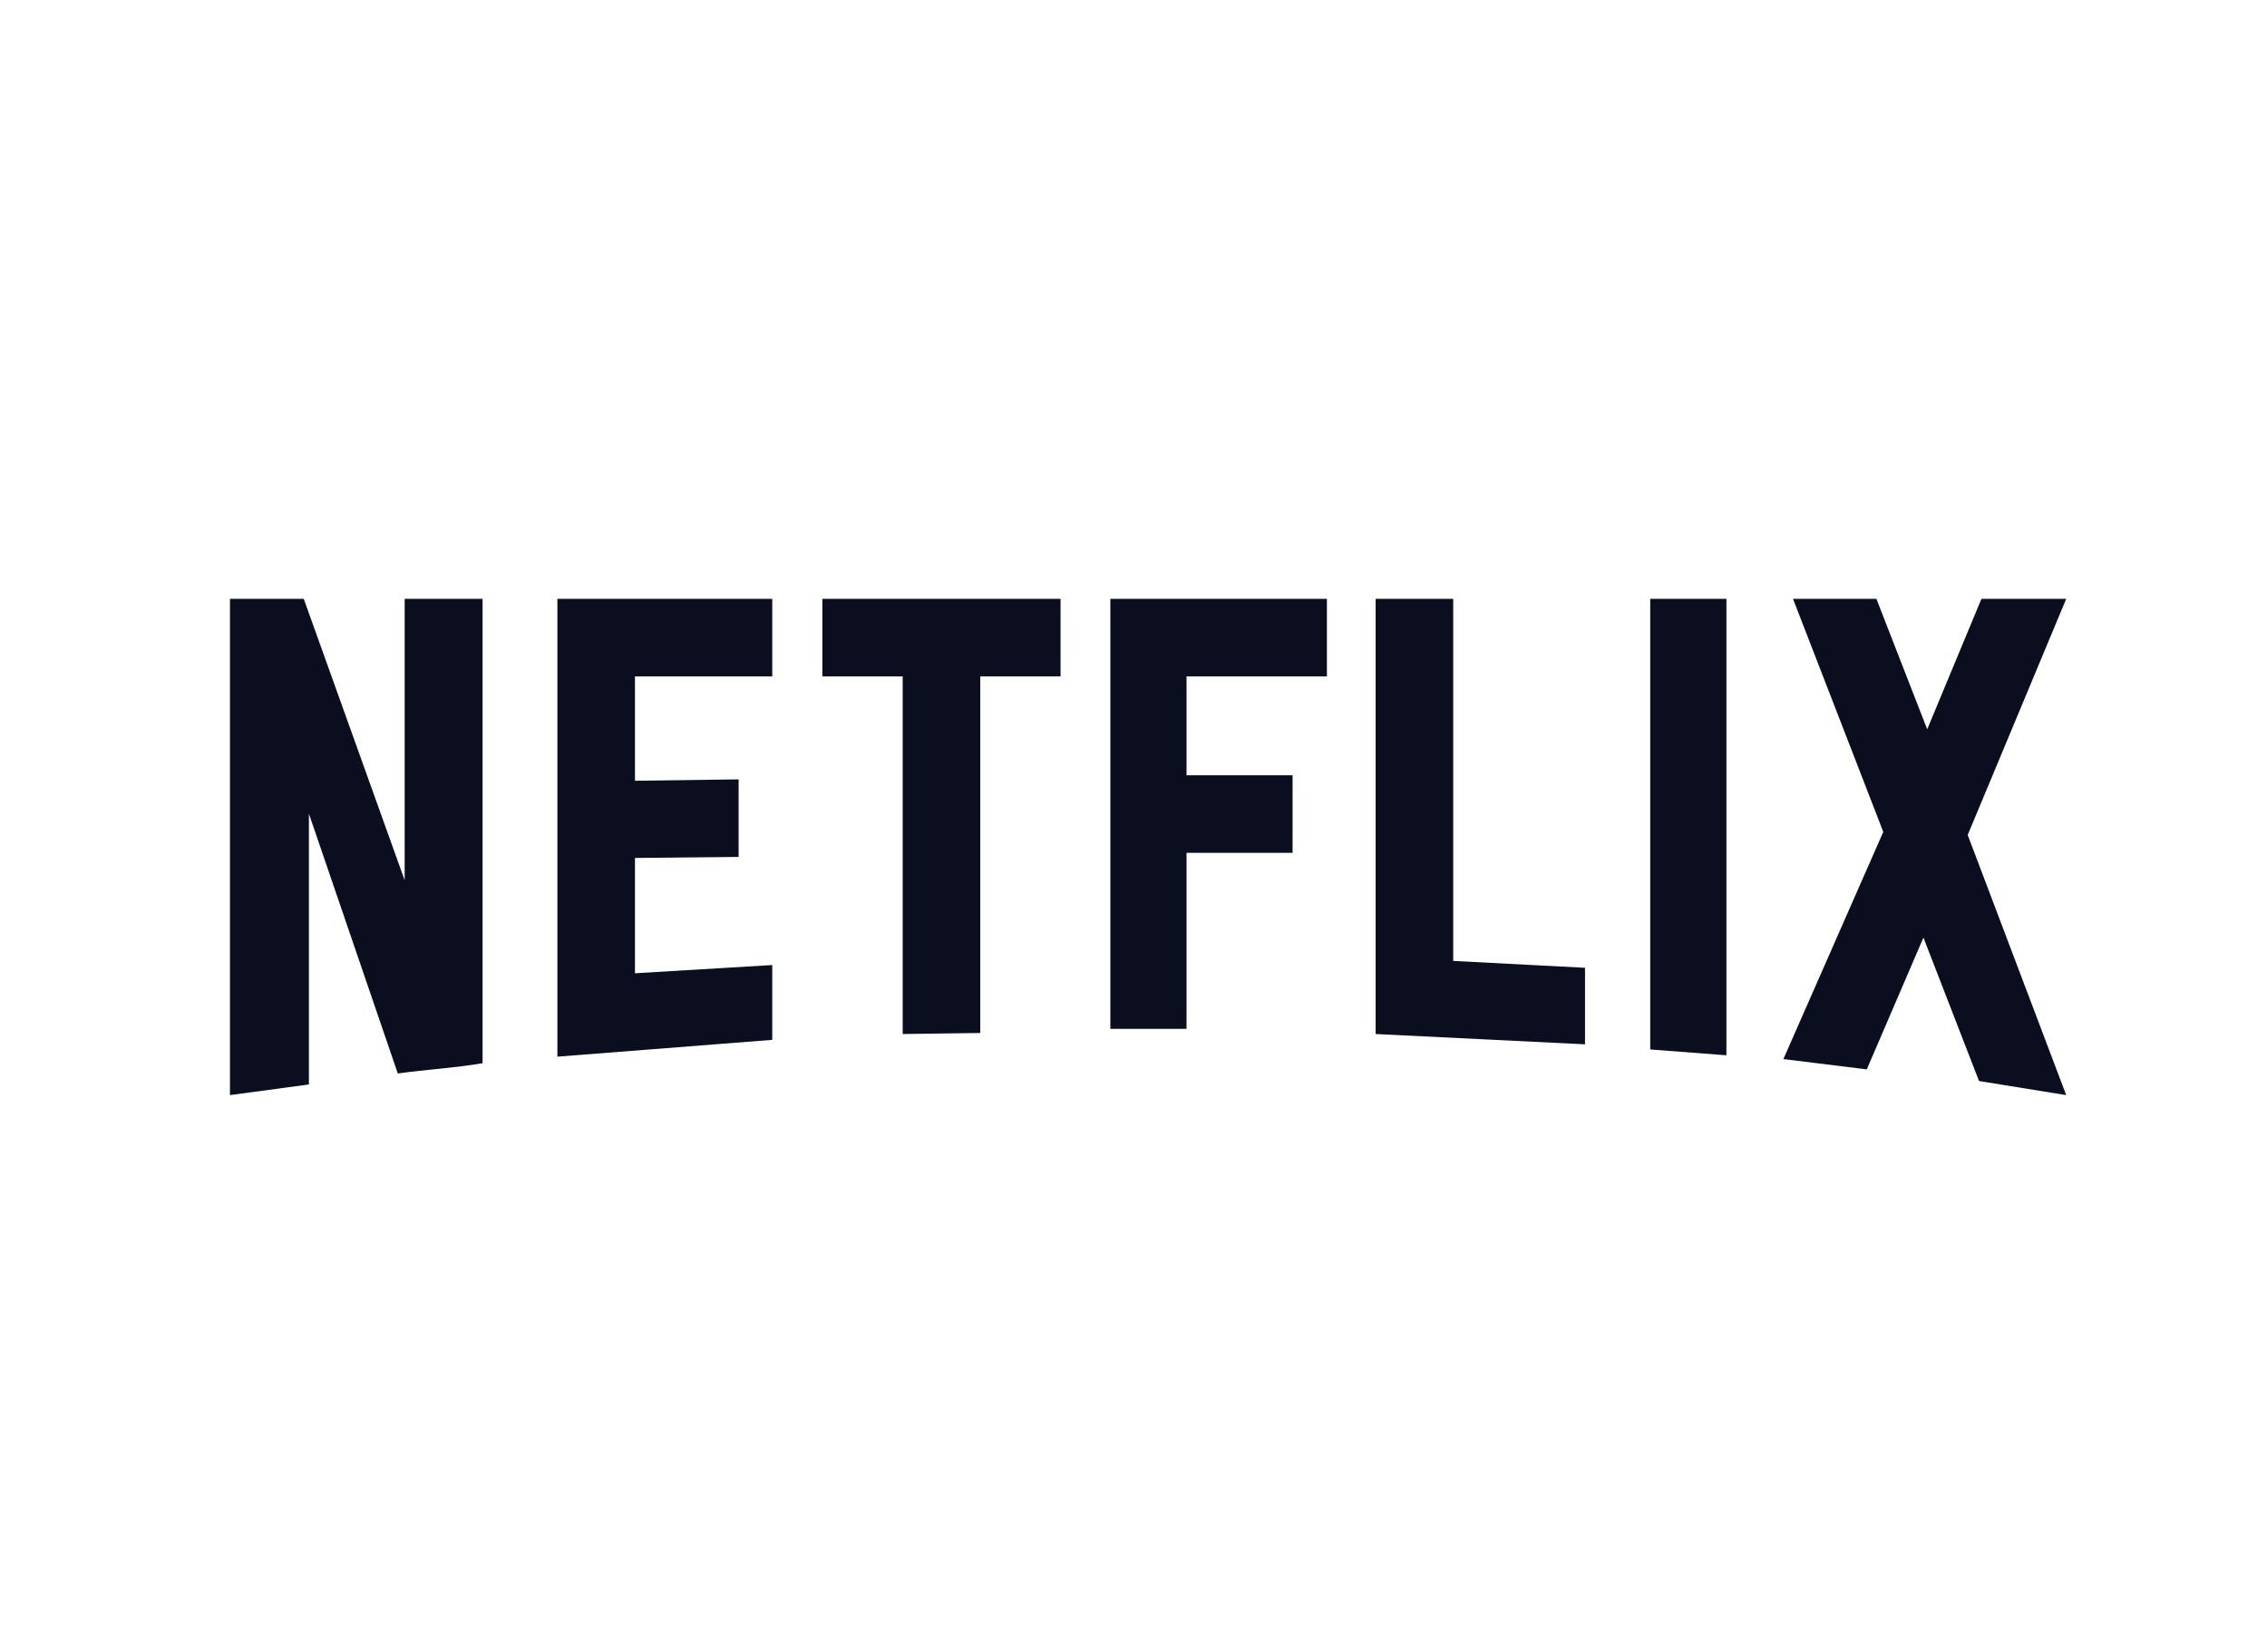
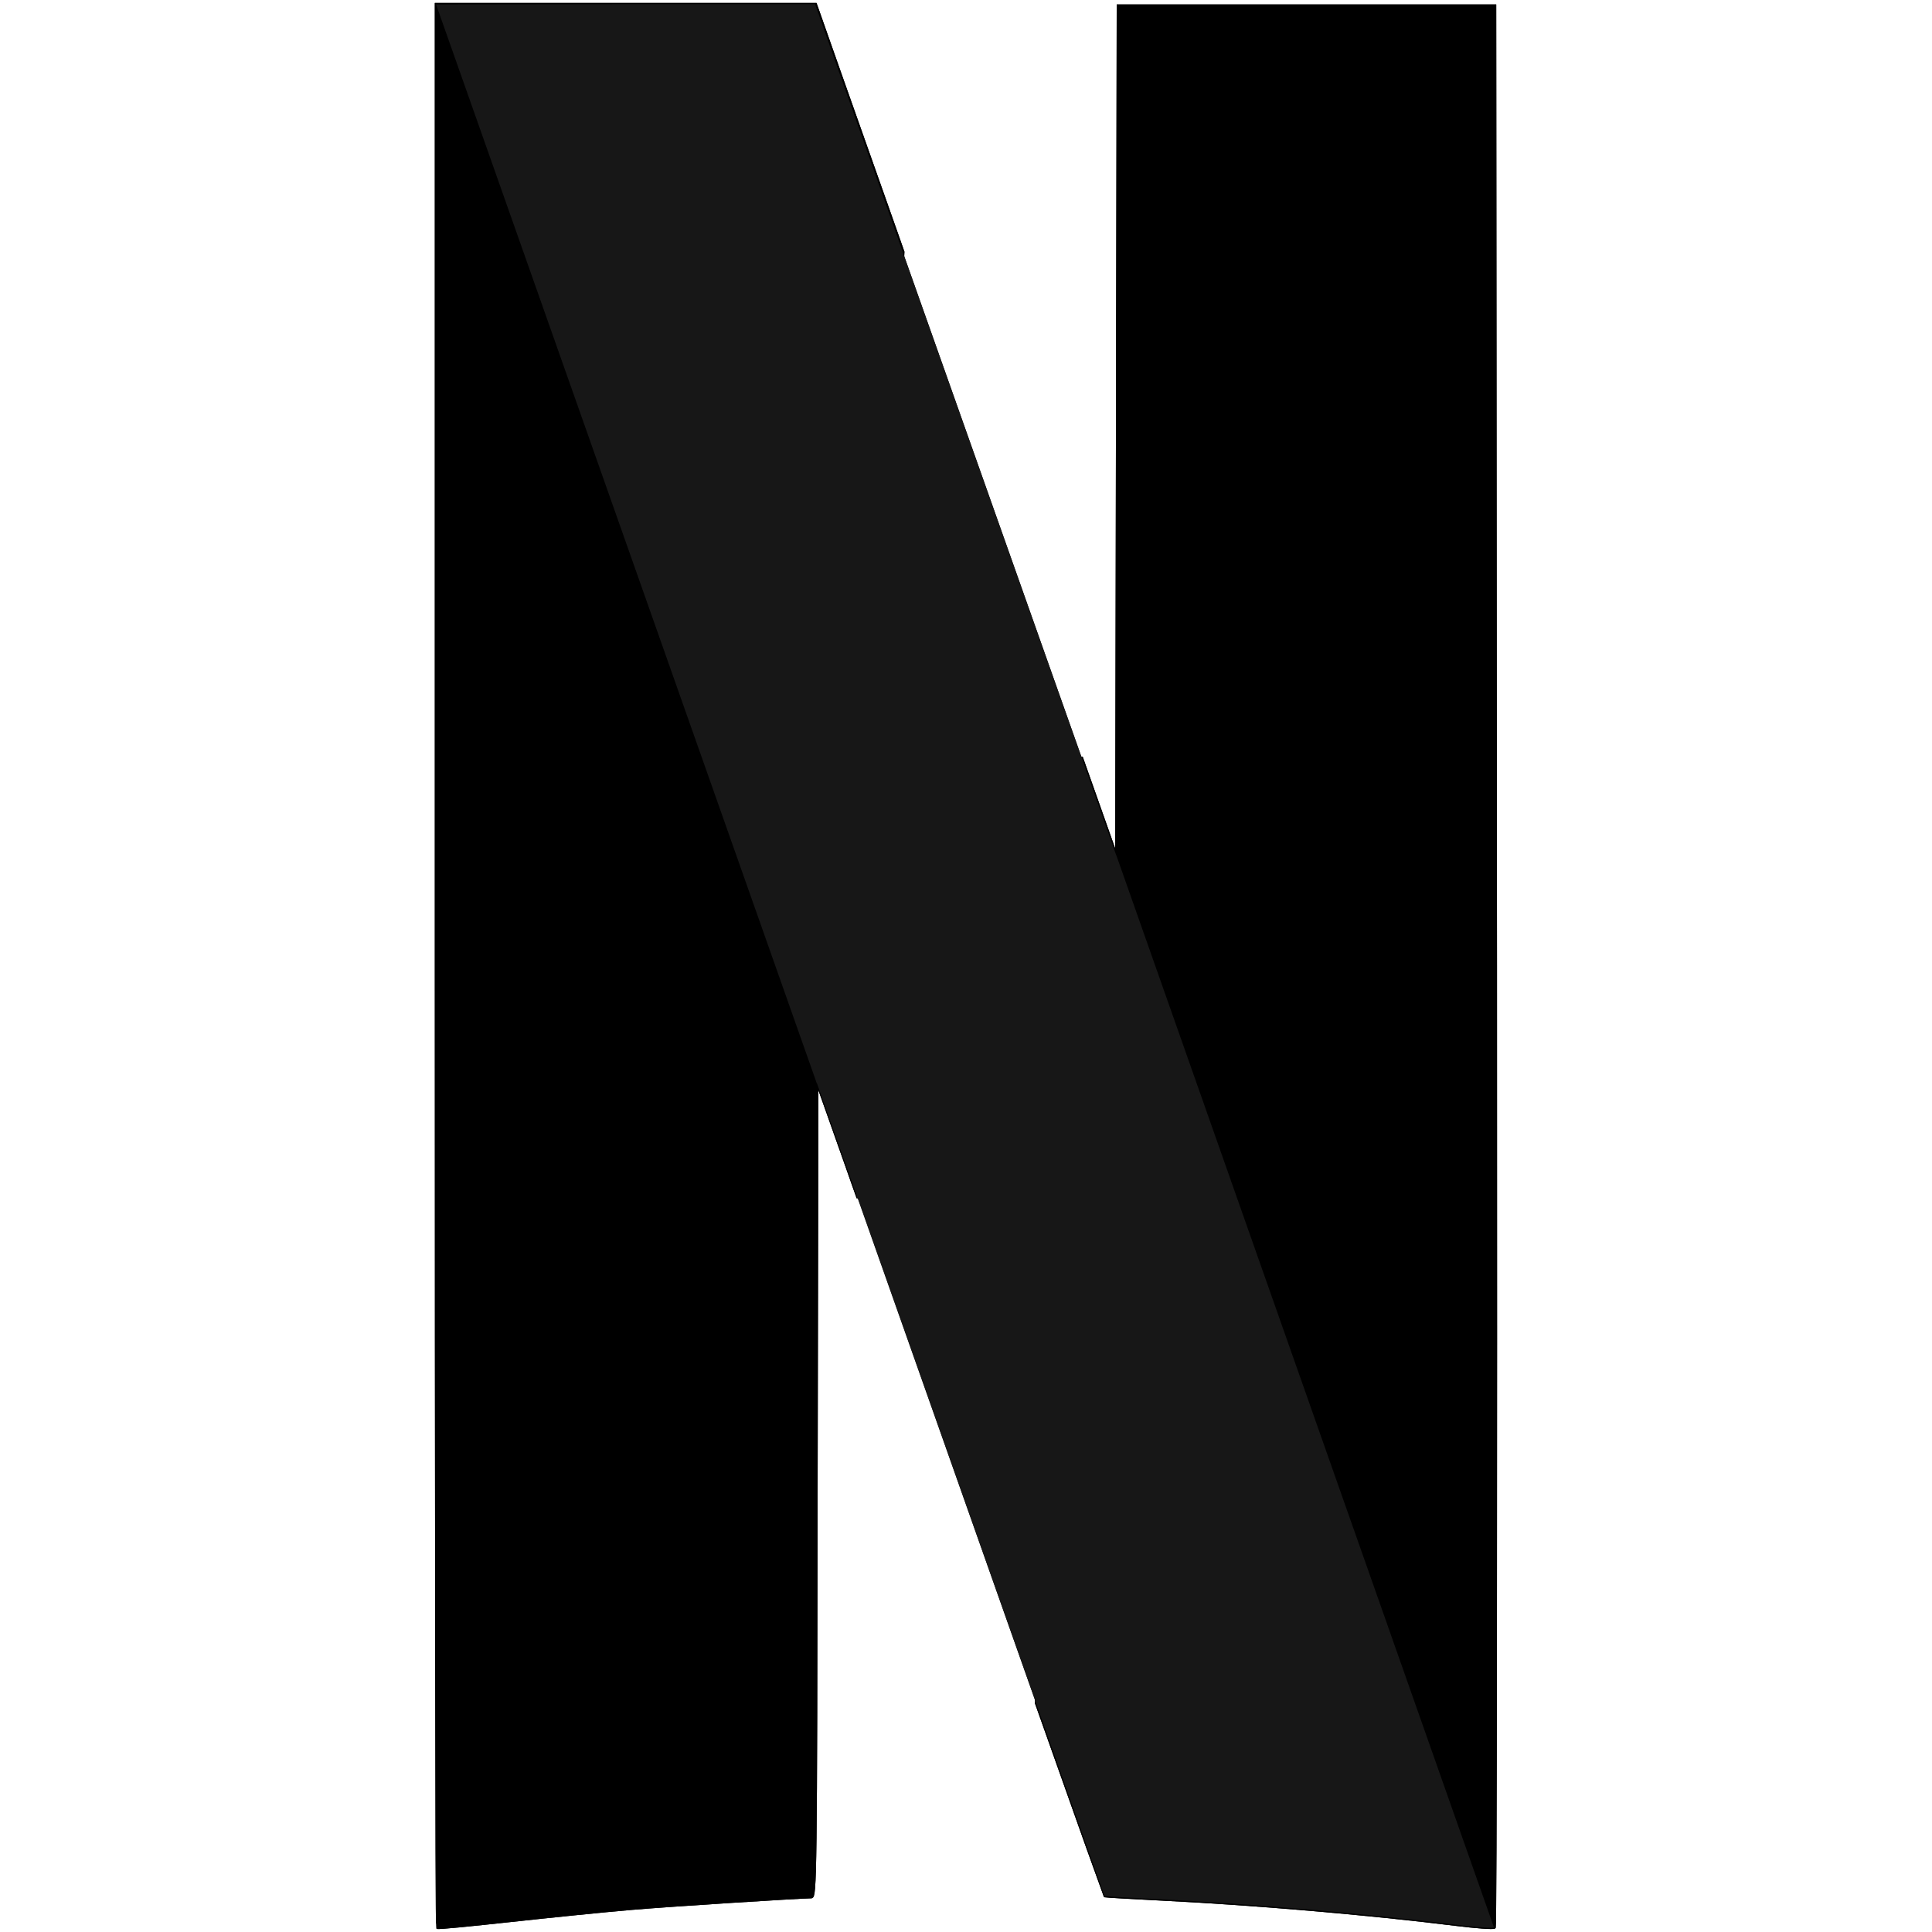
- <svg xmlns="http://www.w3.org/2000/svg" version="1.0" id="Layer_1" x="0px" y="0px" viewBox="0 0 660.5 481.2" style="enable-background:new 0 0 660.5 481.2;" xml:space="preserve">
-   <style type="text/css">
- 	.st0{fill:#0B0E1F;}
- </style>
-   <path class="st0" d="M140.6,309.8c-8,1.4-16.2,1.8-24.7,3L90,237.1V316l-23,3.1V174.5h21.5l29.4,82v-82h22.7V309.8z M185,227.5  l30.2-0.4v22.6L185,250v33.6l40-2.4V303l-62.6,4.9V174.5H225v22.6h-40L185,227.5L185,227.5z M309,197.1h-23.4V301l-22.6,0.3V197.1  h-23.4v-22.6H309V197.1L309,197.1L309,197.1z M345.7,225.9h30.9v22.6h-30.9v51.3h-22.2V174.5h63.1v22.6h-40.9L345.7,225.9  L345.7,225.9z M423.4,280l38.4,2v22.3l-61-3V174.5h22.6L423.4,280L423.4,280z M480.8,305.8l22.2,1.7v-133h-22.2V305.8z M602,174.5  l-28.7,68.8l28.7,75.8l-25.4-4.1l-16.2-41.8l-16.5,38.4l-24.3-3l29.1-66.2l-26.3-67.9h24.3l14.8,38l15.8-38H602z" />
+ <svg xmlns="http://www.w3.org/2000/svg" width="800px" height="800px" viewBox="-49.6 0 222 222" id="svg2">
+   <style>.st0{fill:#000000;stroke:#000}.st1{fill:#000000}.st2{fill:#171717}</style>
+   <g id="layer1" transform="translate(12.495 6.756)">
+     <g id="g4182">
+       <g id="g5747" transform="translate(81.631 113.771) scale(.29074)">
+         <path id="path4155" class="st0" d="M-52.5-412.3l-.3 168-.3 168-13.8-39v-.1l-17.9 374c17.6 49.6 27 76.1 27.1 76.2.1.1 10.1.7 22.2 1.3 36.6 1.8 82 5.7 116.5 10 8 1 14.8 1.5 15.3 1.1s.6-171.4.5-380.1l-.3-379.4h-149z" />
+         <path id="path4157" class="st0" d="M-322-412.8V-33c0 208.9.2 380 .5 380.3.3.3 13.2-1 28.8-2.7 15.6-1.7 37.1-3.9 47.8-4.8 16.4-1.4 65.6-4.5 71.2-4.6 1.7 0 1.8-8.5 2-160.9l.3-160.9 11.9 33.6c1.8 5.2 2.4 6.8 4.2 11.9l17.9-373.9c-3.8-10.7-1.8-5.1-6.1-17.3-14.6-41.3-27-76.2-27.5-77.8l-1-2.8h-150z" />
+         <path id="path5715" class="st0" d="M-52.5-412.3l-.3 168-.3 168-13.8-39v-.1l-17.9 374c17.6 49.6 27 76.1 27.1 76.2.1.1 10.1.7 22.2 1.3 36.6 1.8 82 5.7 116.5 10 8 1 14.8 1.5 15.3 1.1s.6-171.4.5-380.1l-.3-379.4h-149z" />
+         <path id="path5717" class="st0" d="M-322-412.8V-33c0 208.9.2 380 .5 380.3.3.3 13.2-1 28.8-2.7 15.6-1.7 37.1-3.9 47.8-4.8 16.4-1.4 65.6-4.5 71.2-4.6 1.7 0 1.8-8.5 2-160.9l.3-160.9 11.9 33.6c1.8 5.2 2.4 6.8 4.2 11.9l17.9-373.9c-3.8-10.7-1.8-5.1-6.1-17.3-14.6-41.3-27-76.2-27.5-77.8l-1-2.8h-150z" />
+         <radialGradient id="path5719_1_" cx="18038.016" cy="-146.44" r="368.717" gradientTransform="matrix(.07072 -.02449 -.897 -2.5906 -1526.665 25.194)" gradientUnits="userSpaceOnUse">
+           <stop offset="0" />
+           <stop offset="1" stop-opacity="0" />
+         </radialGradient>
+         <path id="path5719" class="st1" d="M-322-412.8v213.2l150.2 398.4c0-9.1 0-14.1.1-24.5l.3-160.9 11.9 33.6C-93.5 234.2-58 334.6-57.8 334.8c.1.1 10.1.7 22.2 1.3 36.6 1.8 82 5.7 116.5 10 8 1 14.8 1.5 15.3 1.1.3-.3.5-84.1.5-202.4L-52.7-285l-.1 40.7-.3 168-13.8-39c-13.5-38.1-22.5-63.6-76.8-217-14.6-41.3-27-76.2-27.5-77.8l-1-2.8H-322v.1z" />
+         <path id="path5721" class="st2" d="M-322-412.8l150.5 426.5v-.2l11.9 33.6C-93.5 234.2-58 334.6-57.8 334.8c.1.1 10.1.7 22.2 1.3 36.6 1.8 82 5.7 116.5 10 7.9 1 14.8 1.5 15.2 1.1L-53.1-76.4v.1l-13.8-39c-13.5-38.1-22.5-63.6-76.8-217-14.6-41.3-27-76.2-27.5-77.8l-1-2.8h-74.9l-74.9.1z" />
+       </g>
+     </g>
+   </g>
</svg>
